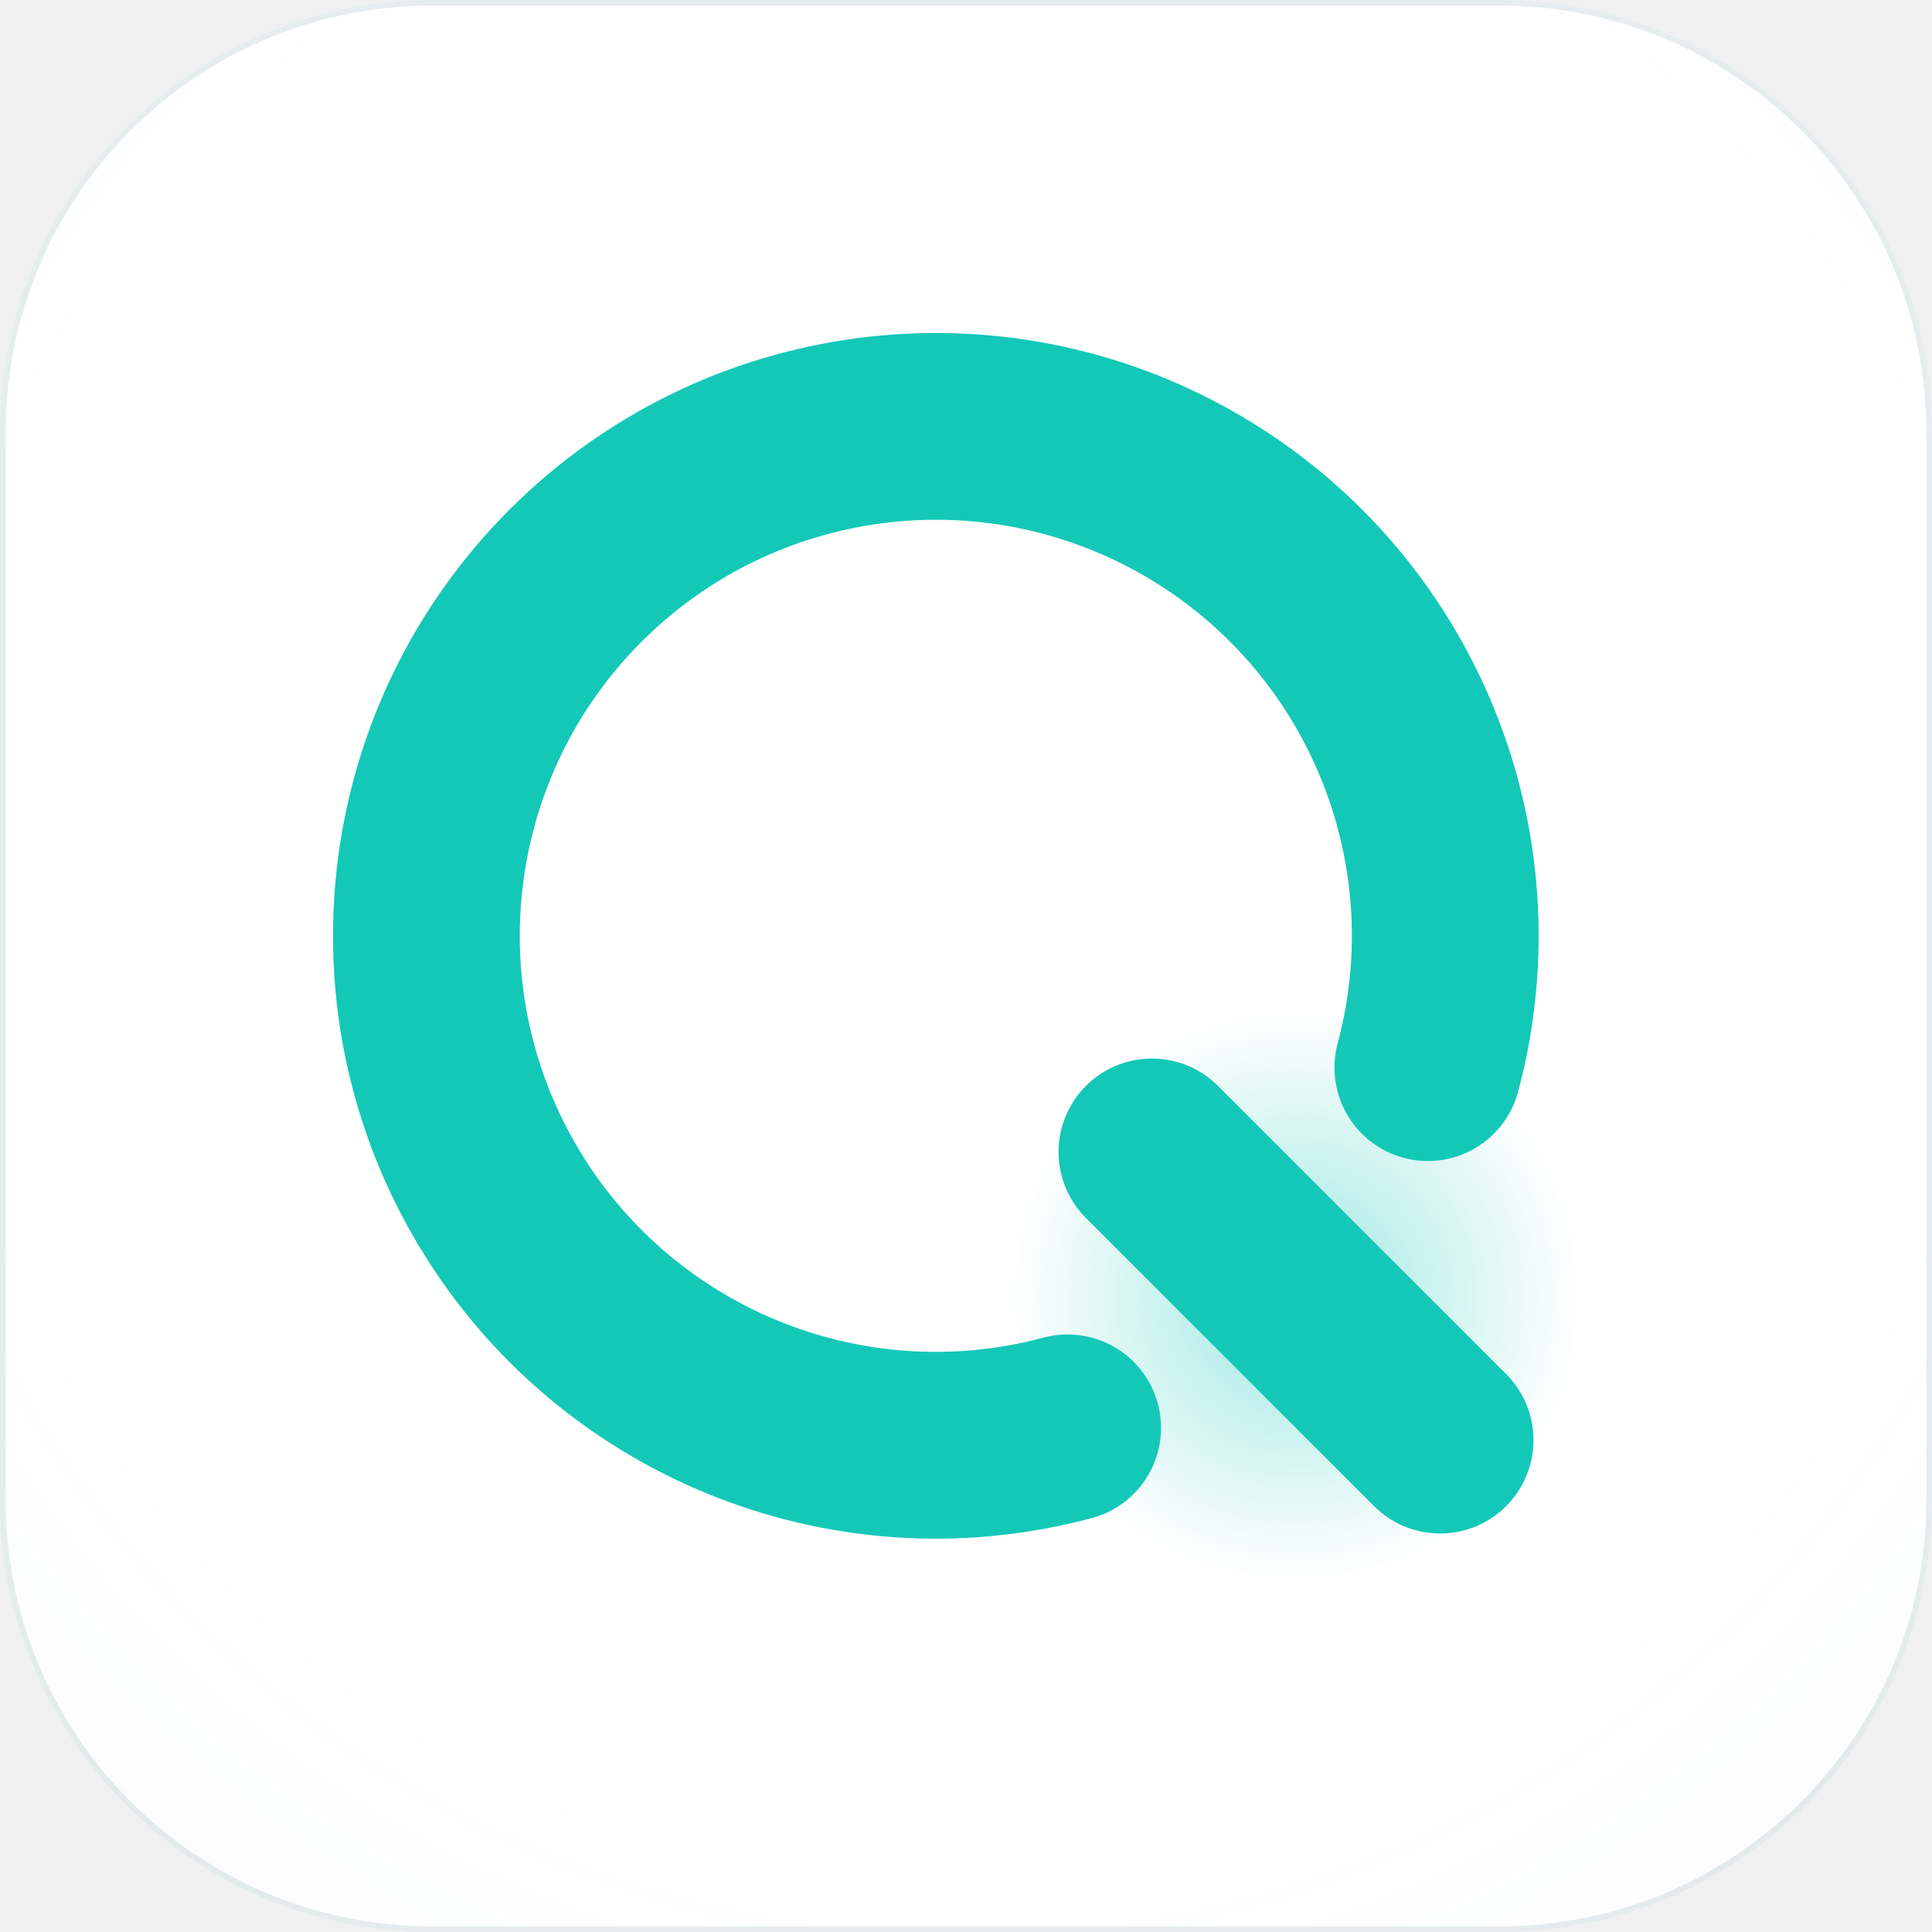
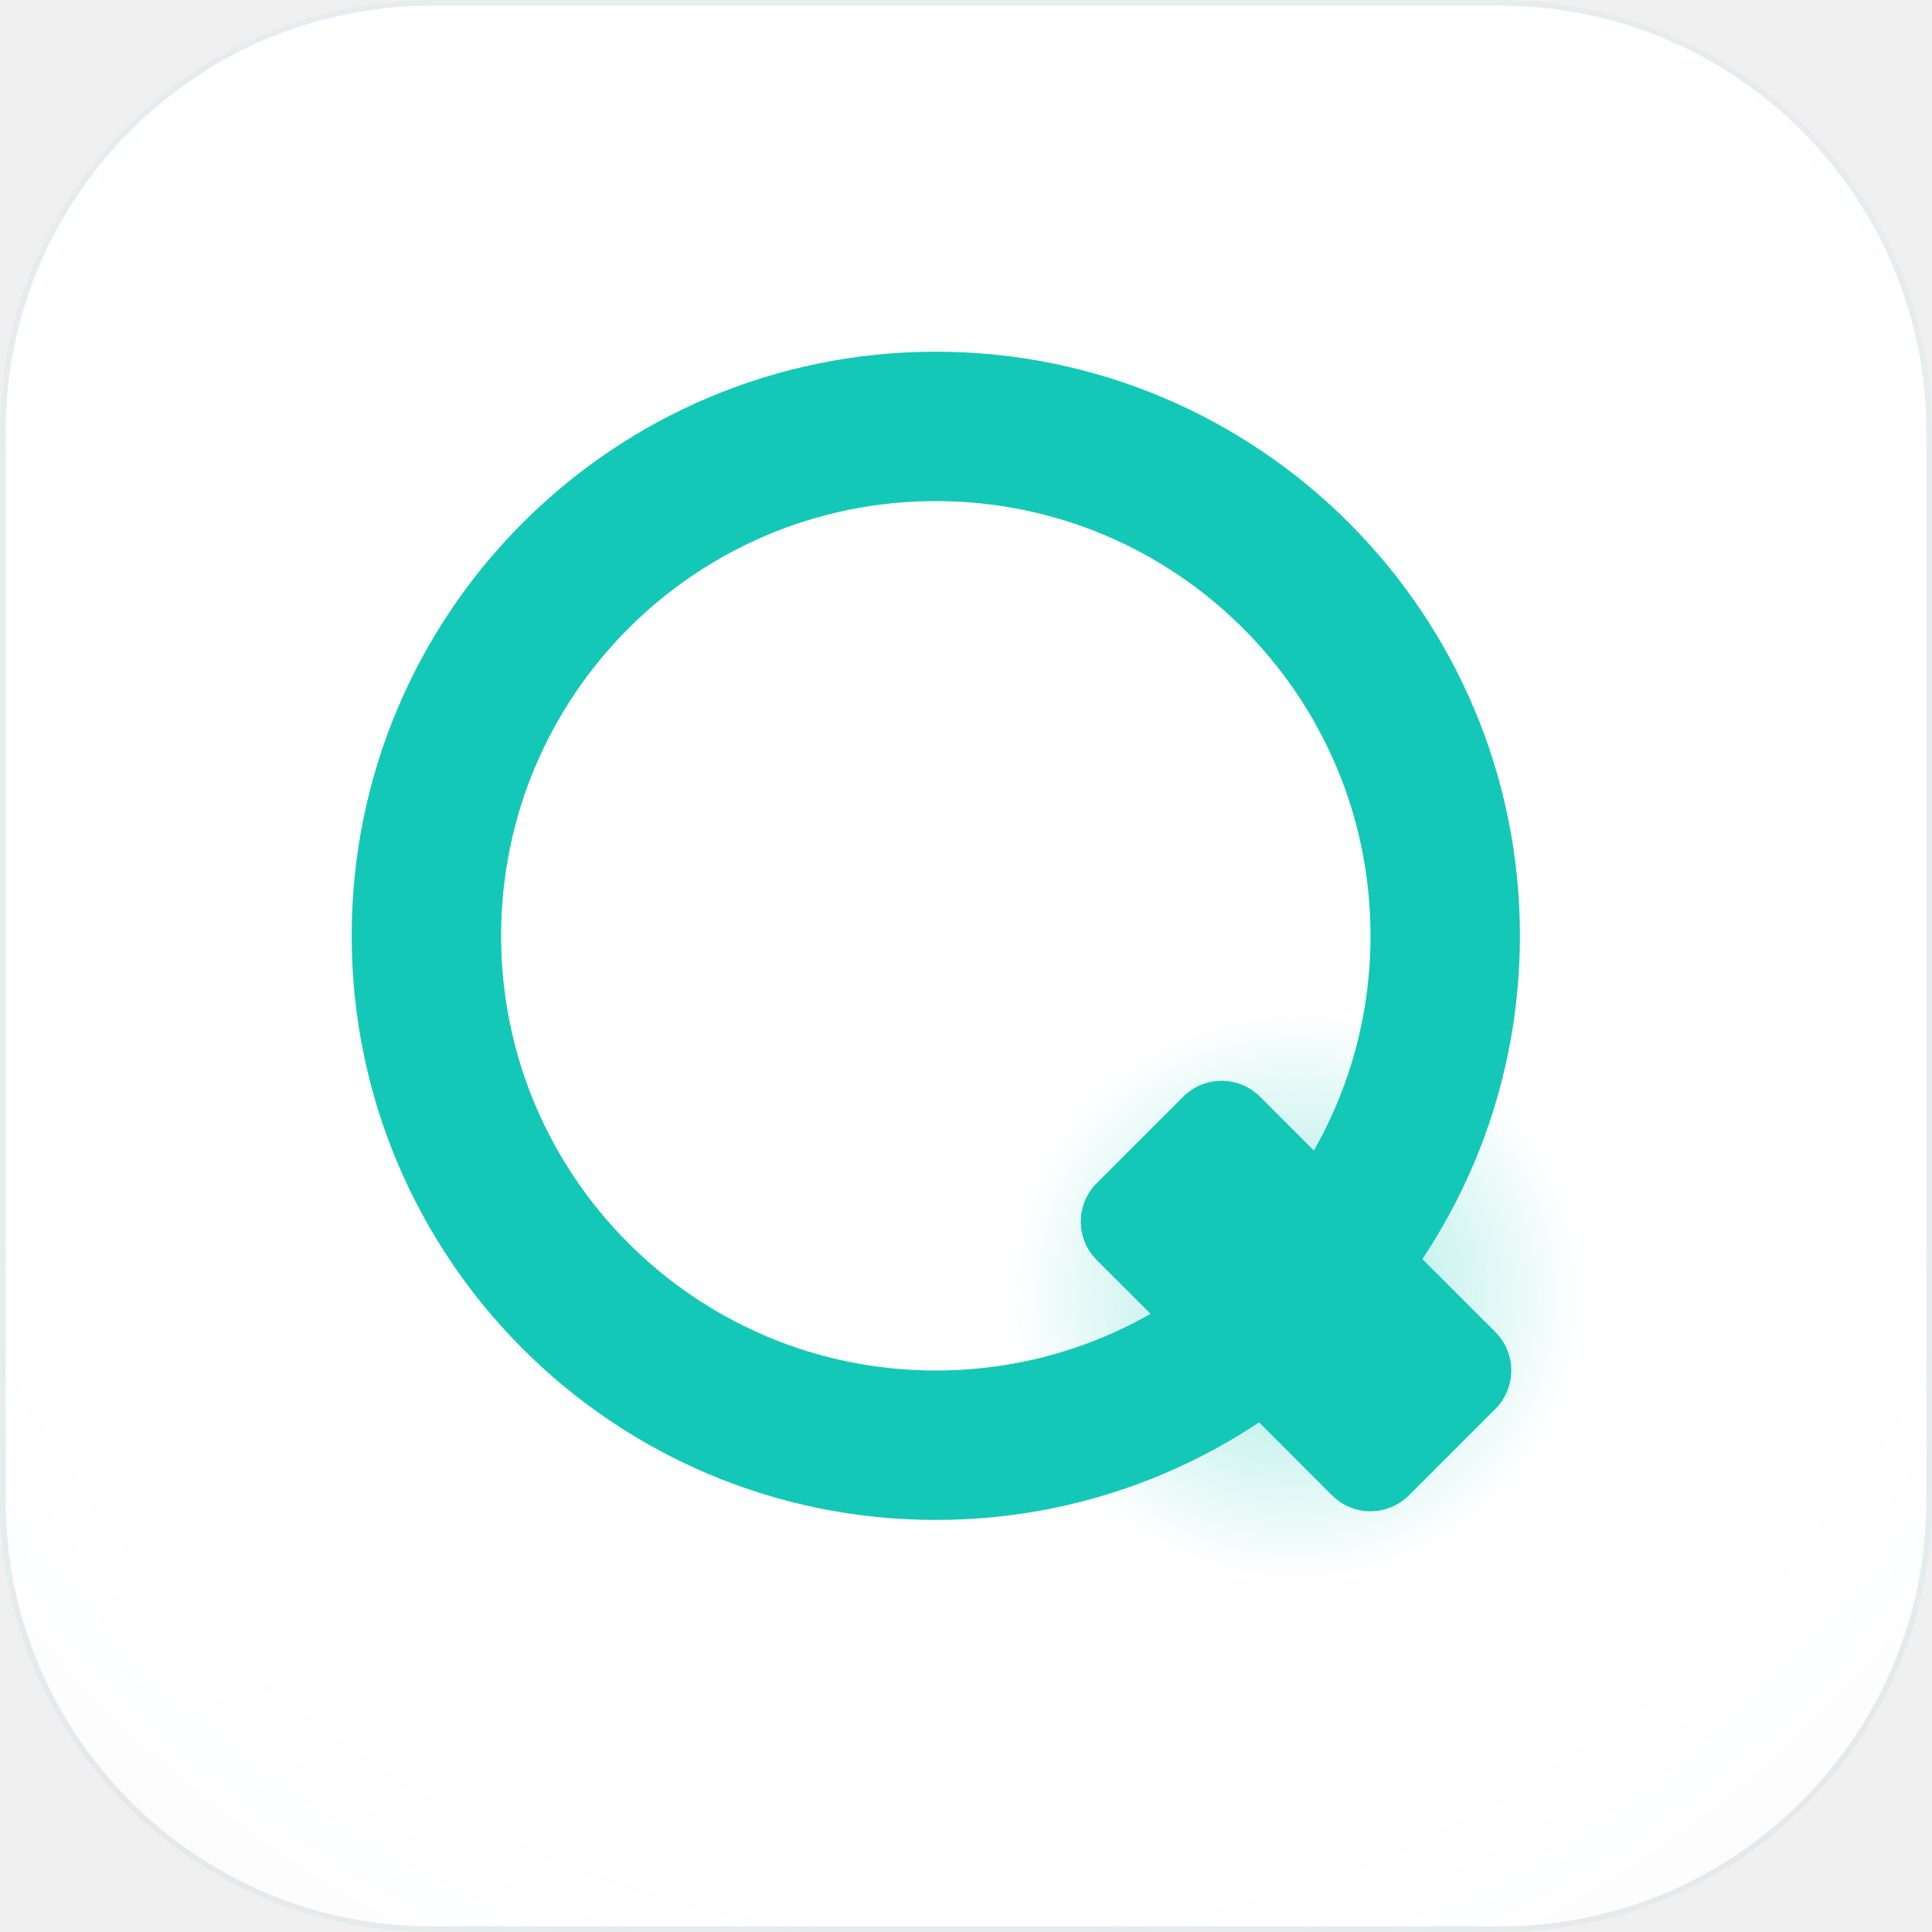
<svg xmlns="http://www.w3.org/2000/svg" width="1024" height="1024" viewBox="0 0 1024 1024" fill="none">
  <defs>
    <linearGradient id="aur" x1="185" y1="185" x2="835" y2="835" gradientUnits="userSpaceOnUse">
      <stop offset="0" stop-color="#14C8B8" />
      <stop offset="0.45" stop-color="#0BA5A0" />
      <stop offset="0.72" stop-color="#087F8C" />
      <stop offset="0.90" stop-color="#3D6FE0" />
      <stop offset="1" stop-color="#7C3AED" />
    </linearGradient>
    <radialGradient id="vig" cx="0.5" cy="0.44" r="0.75">
      <stop offset="0.7" stop-color="#ffffff" stop-opacity="0" />
      <stop offset="1" stop-color="#0b4a50" stop-opacity="0.04" />
    </radialGradient>
    <radialGradient id="jewel" cx="0.5" cy="0.5" r="0.5">
      <stop offset="0" stop-color="#14C8B8" stop-opacity="0.42" />
      <stop offset="1" stop-color="#14C8B8" stop-opacity="0" />
    </radialGradient>
  </defs>
  <rect width="1024" height="1024" rx="229" fill="#ffffff" />
  <rect width="1024" height="1024" rx="229" fill="url(#vig)" />
  <rect x="1.5" y="1.5" width="1021" height="1021" rx="227.5" fill="none" stroke="#0b4a50" stroke-opacity="0.10" stroke-width="3" />
  <circle cx="687" cy="687" r="150" fill="url(#jewel)" />
  <g transform="translate(64 64) scale(18)">
-     <path d="M27.882 38.489 A15 15 0 1 1 38.489 27.882" stroke="url(#aur)" stroke-width="5.5" stroke-linecap="round" />
-     <line x1="30.364" y1="30.364" x2="38.849" y2="38.849" stroke="url(#aur)" stroke-width="5.5" stroke-linecap="round" />
+     <circle cx="24" cy="24" r="15" stroke="url(#aur)" stroke-width="4.4" />
+     <rect x="28.107" y="31.207" width="13" height="6.8" rx="1.6" transform="rotate(45 34.607 34.607)" fill="url(#aur)" />
  </g>
</svg>
